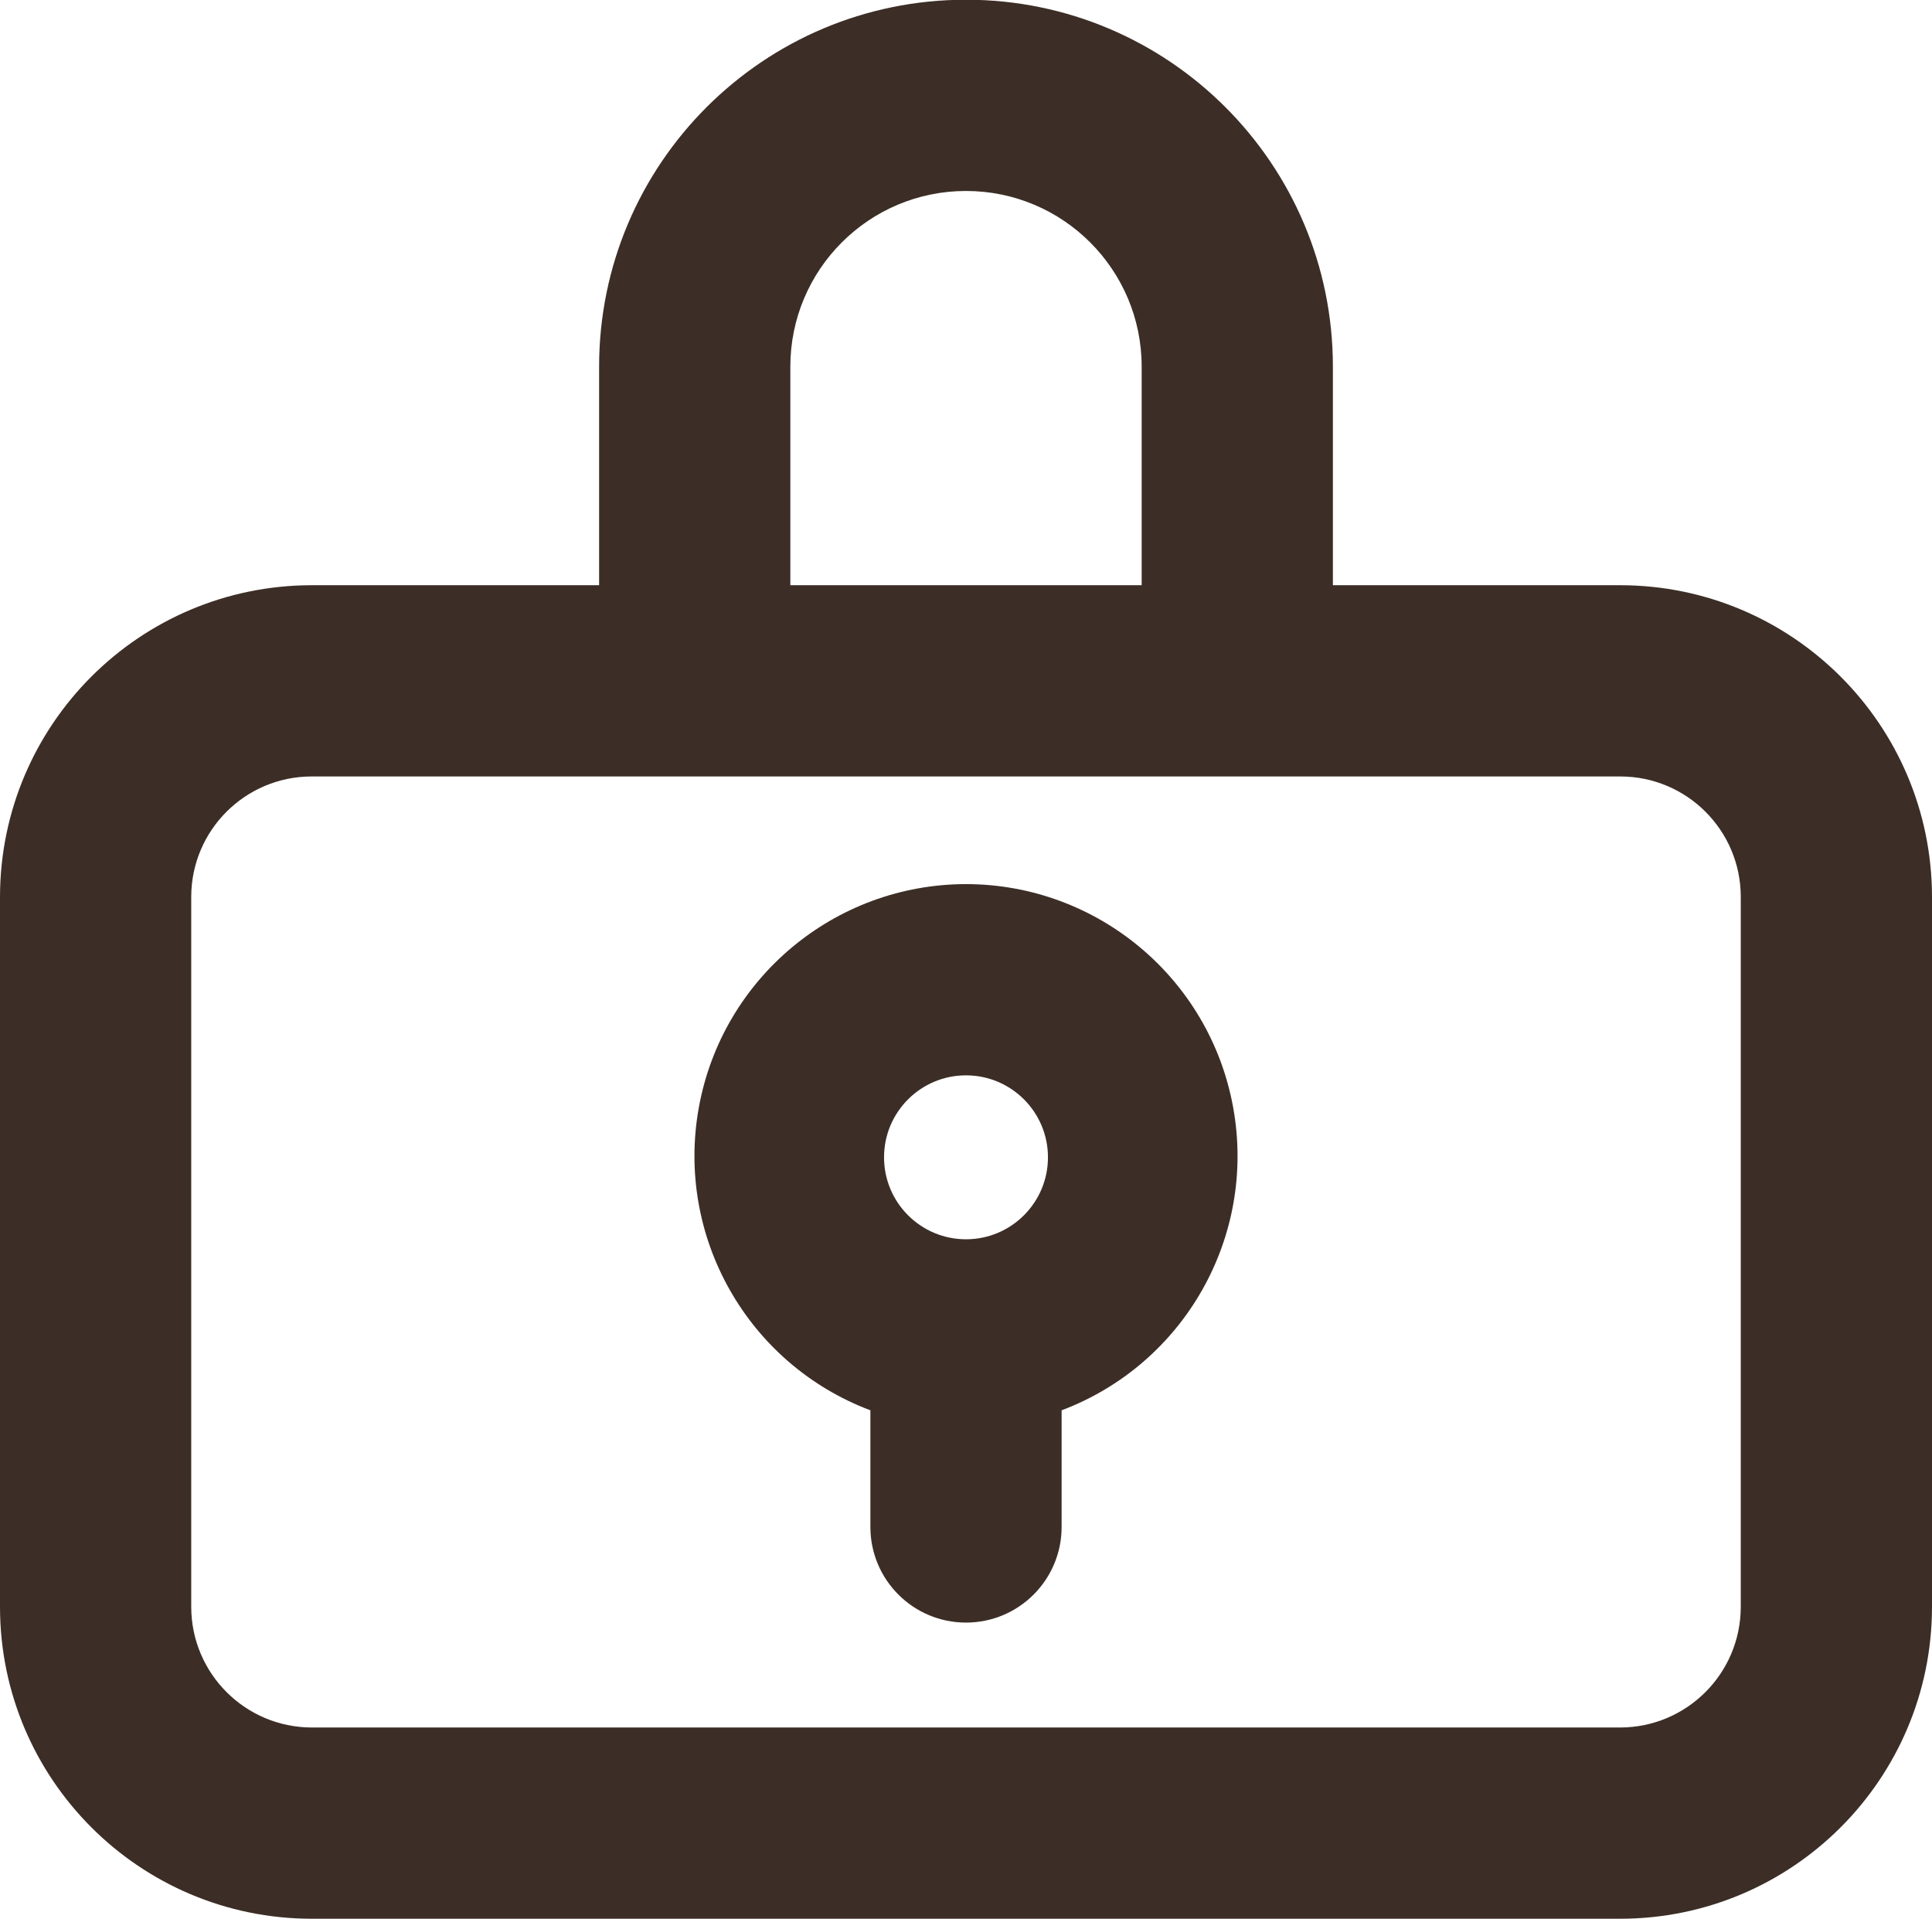
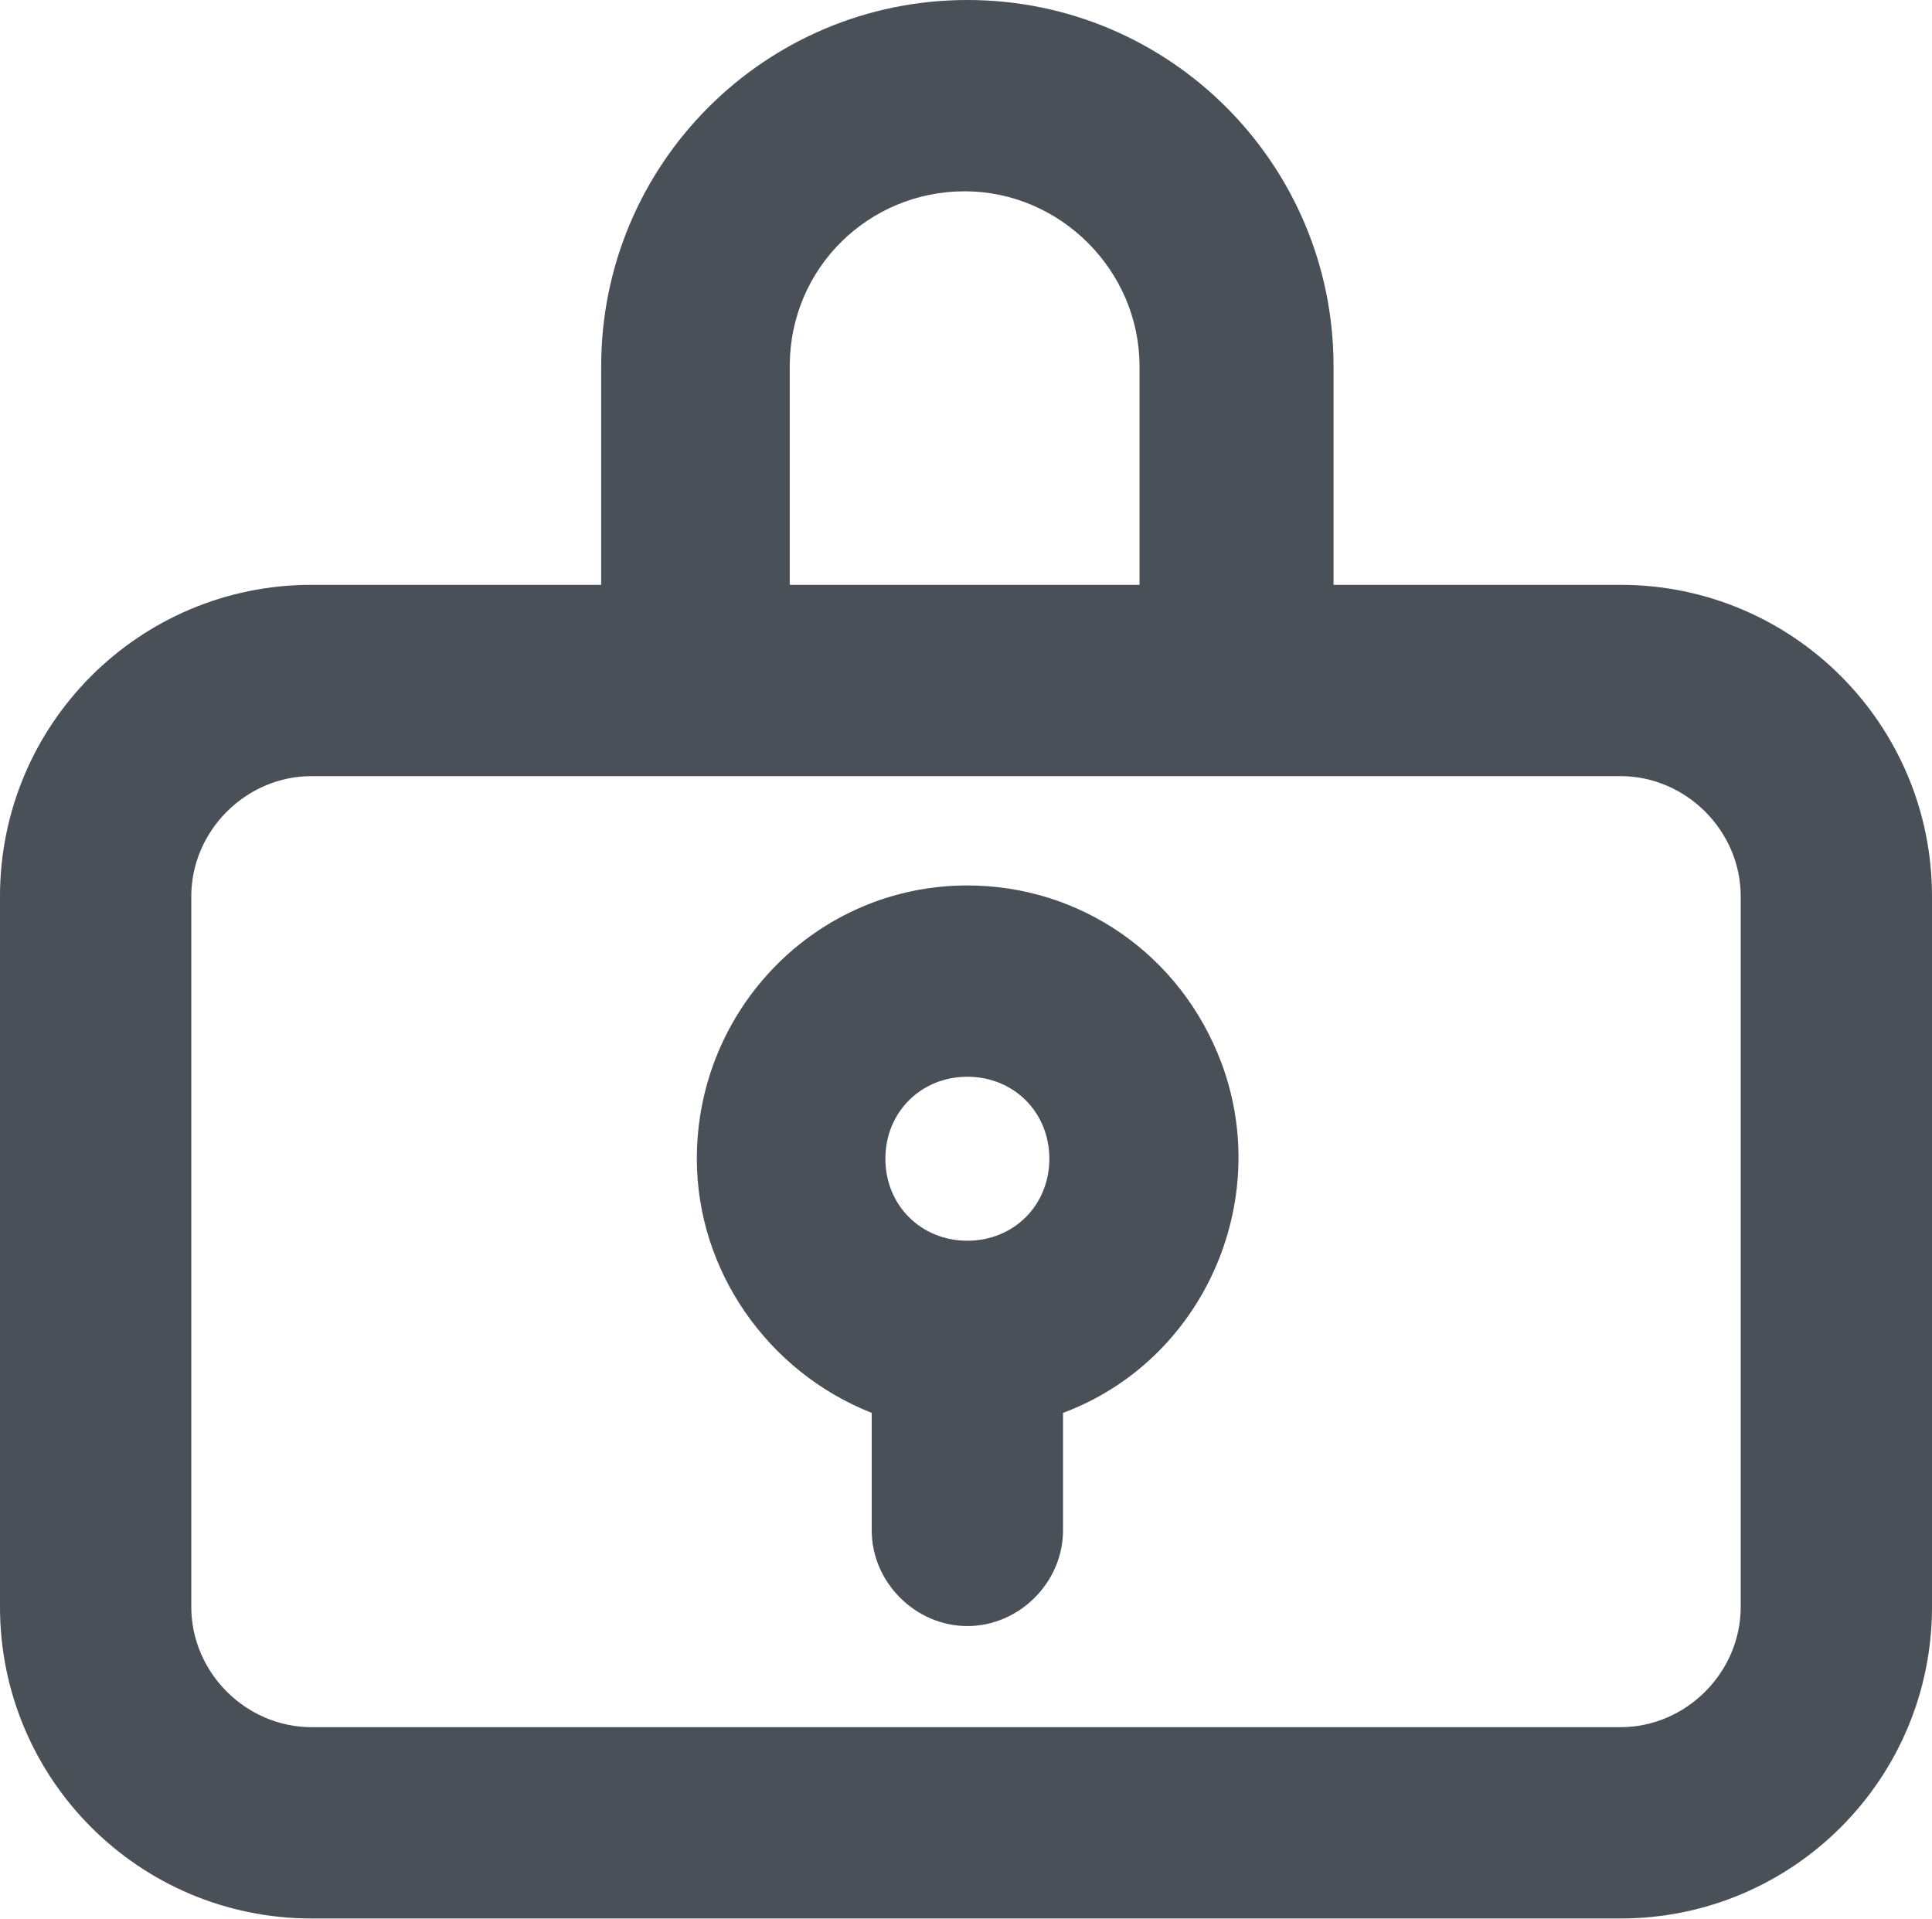
- <svg xmlns="http://www.w3.org/2000/svg" viewBox="0 0 70.72 70.23">
-   <defs>
-     <style>.cls-1{fill:#3c2e26;}</style>
-   </defs>
-   <g id="圖層_2" data-name="圖層 2">
-     <g id="圖層_1-2" data-name="圖層 1">
-       <path class="cls-1" d="M59.31,21.42H48.79v-8a13.43,13.43,0,0,0-26.86,0v8H11.41A11.42,11.42,0,0,0,0,32.82v26A11.42,11.42,0,0,0,11.41,70.23h47.9A11.42,11.42,0,0,0,70.72,58.82v-26A11.42,11.42,0,0,0,59.31,21.42Zm-30.38-8a6.43,6.43,0,0,1,12.86,0v8H28.93ZM63.72,58.82a4.42,4.42,0,0,1-4.41,4.41H11.41A4.42,4.42,0,0,1,7,58.82v-26a4.41,4.41,0,0,1,4.41-4.4h47.9a4.41,4.41,0,0,1,4.41,4.4Z" />
-       <path class="cls-1" d="M35.36,32.36a9.95,9.95,0,0,0-3.5,19.26v4.27a3.5,3.5,0,0,0,7,0V51.62a9.95,9.95,0,0,0-3.5-19.26Zm0,7a3,3,0,1,1-3,3A3,3,0,0,1,35.36,39.36Z" />
+ <svg xmlns="http://www.w3.org/2000/svg" version="1.1" id="圖層_1" x="0px" y="0px" viewBox="0 0 70.7 70.2" style="enable-background:new 0 0 70.7 70.2;" xml:space="preserve">
+   <style type="text/css">
+ 	.st0{fill:#495057;}
+ </style>
+   <g id="圖層_2_1_">
+     <g id="圖層_1-2">
+       <path class="st0" d="M59.3,21.4H48.8v-8C48.8,6,42.8,0,35.4,0c-7.4,0-13.4,6-13.4,13.4v8H11.4C5.1,21.4,0,26.5,0,32.8v26    c0,6.3,5.1,11.4,11.4,11.4h47.9c6.3,0,11.4-5.1,11.4-11.4v-26C70.7,26.5,65.6,21.4,59.3,21.4z M28.9,13.4c0-3.6,2.9-6.4,6.4-6.4    c3.5,0,6.4,2.9,6.4,6.4v8H28.9L28.9,13.4z M63.7,58.8c0,2.4-2,4.4-4.4,4.4H11.4c-2.4,0-4.4-2-4.4-4.4v-26c0-2.4,2-4.4,4.4-4.4    h47.9c2.4,0,4.4,2,4.4,4.4V58.8z" />
+       <path class="st0" d="M35.4,32.4c-5.5,0-9.9,4.5-9.9,10c0,4.1,2.6,7.8,6.4,9.3v4.3c0,1.9,1.6,3.5,3.5,3.5s3.5-1.6,3.5-3.5v-4.3    c5.1-1.9,7.7-7.7,5.8-12.8C43.2,34.9,39.5,32.4,35.4,32.4z M35.4,39.4c1.7,0,3,1.3,3,3s-1.3,3-3,3s-3-1.3-3-3S33.7,39.4,35.4,39.4    z" />
    </g>
  </g>
</svg>
